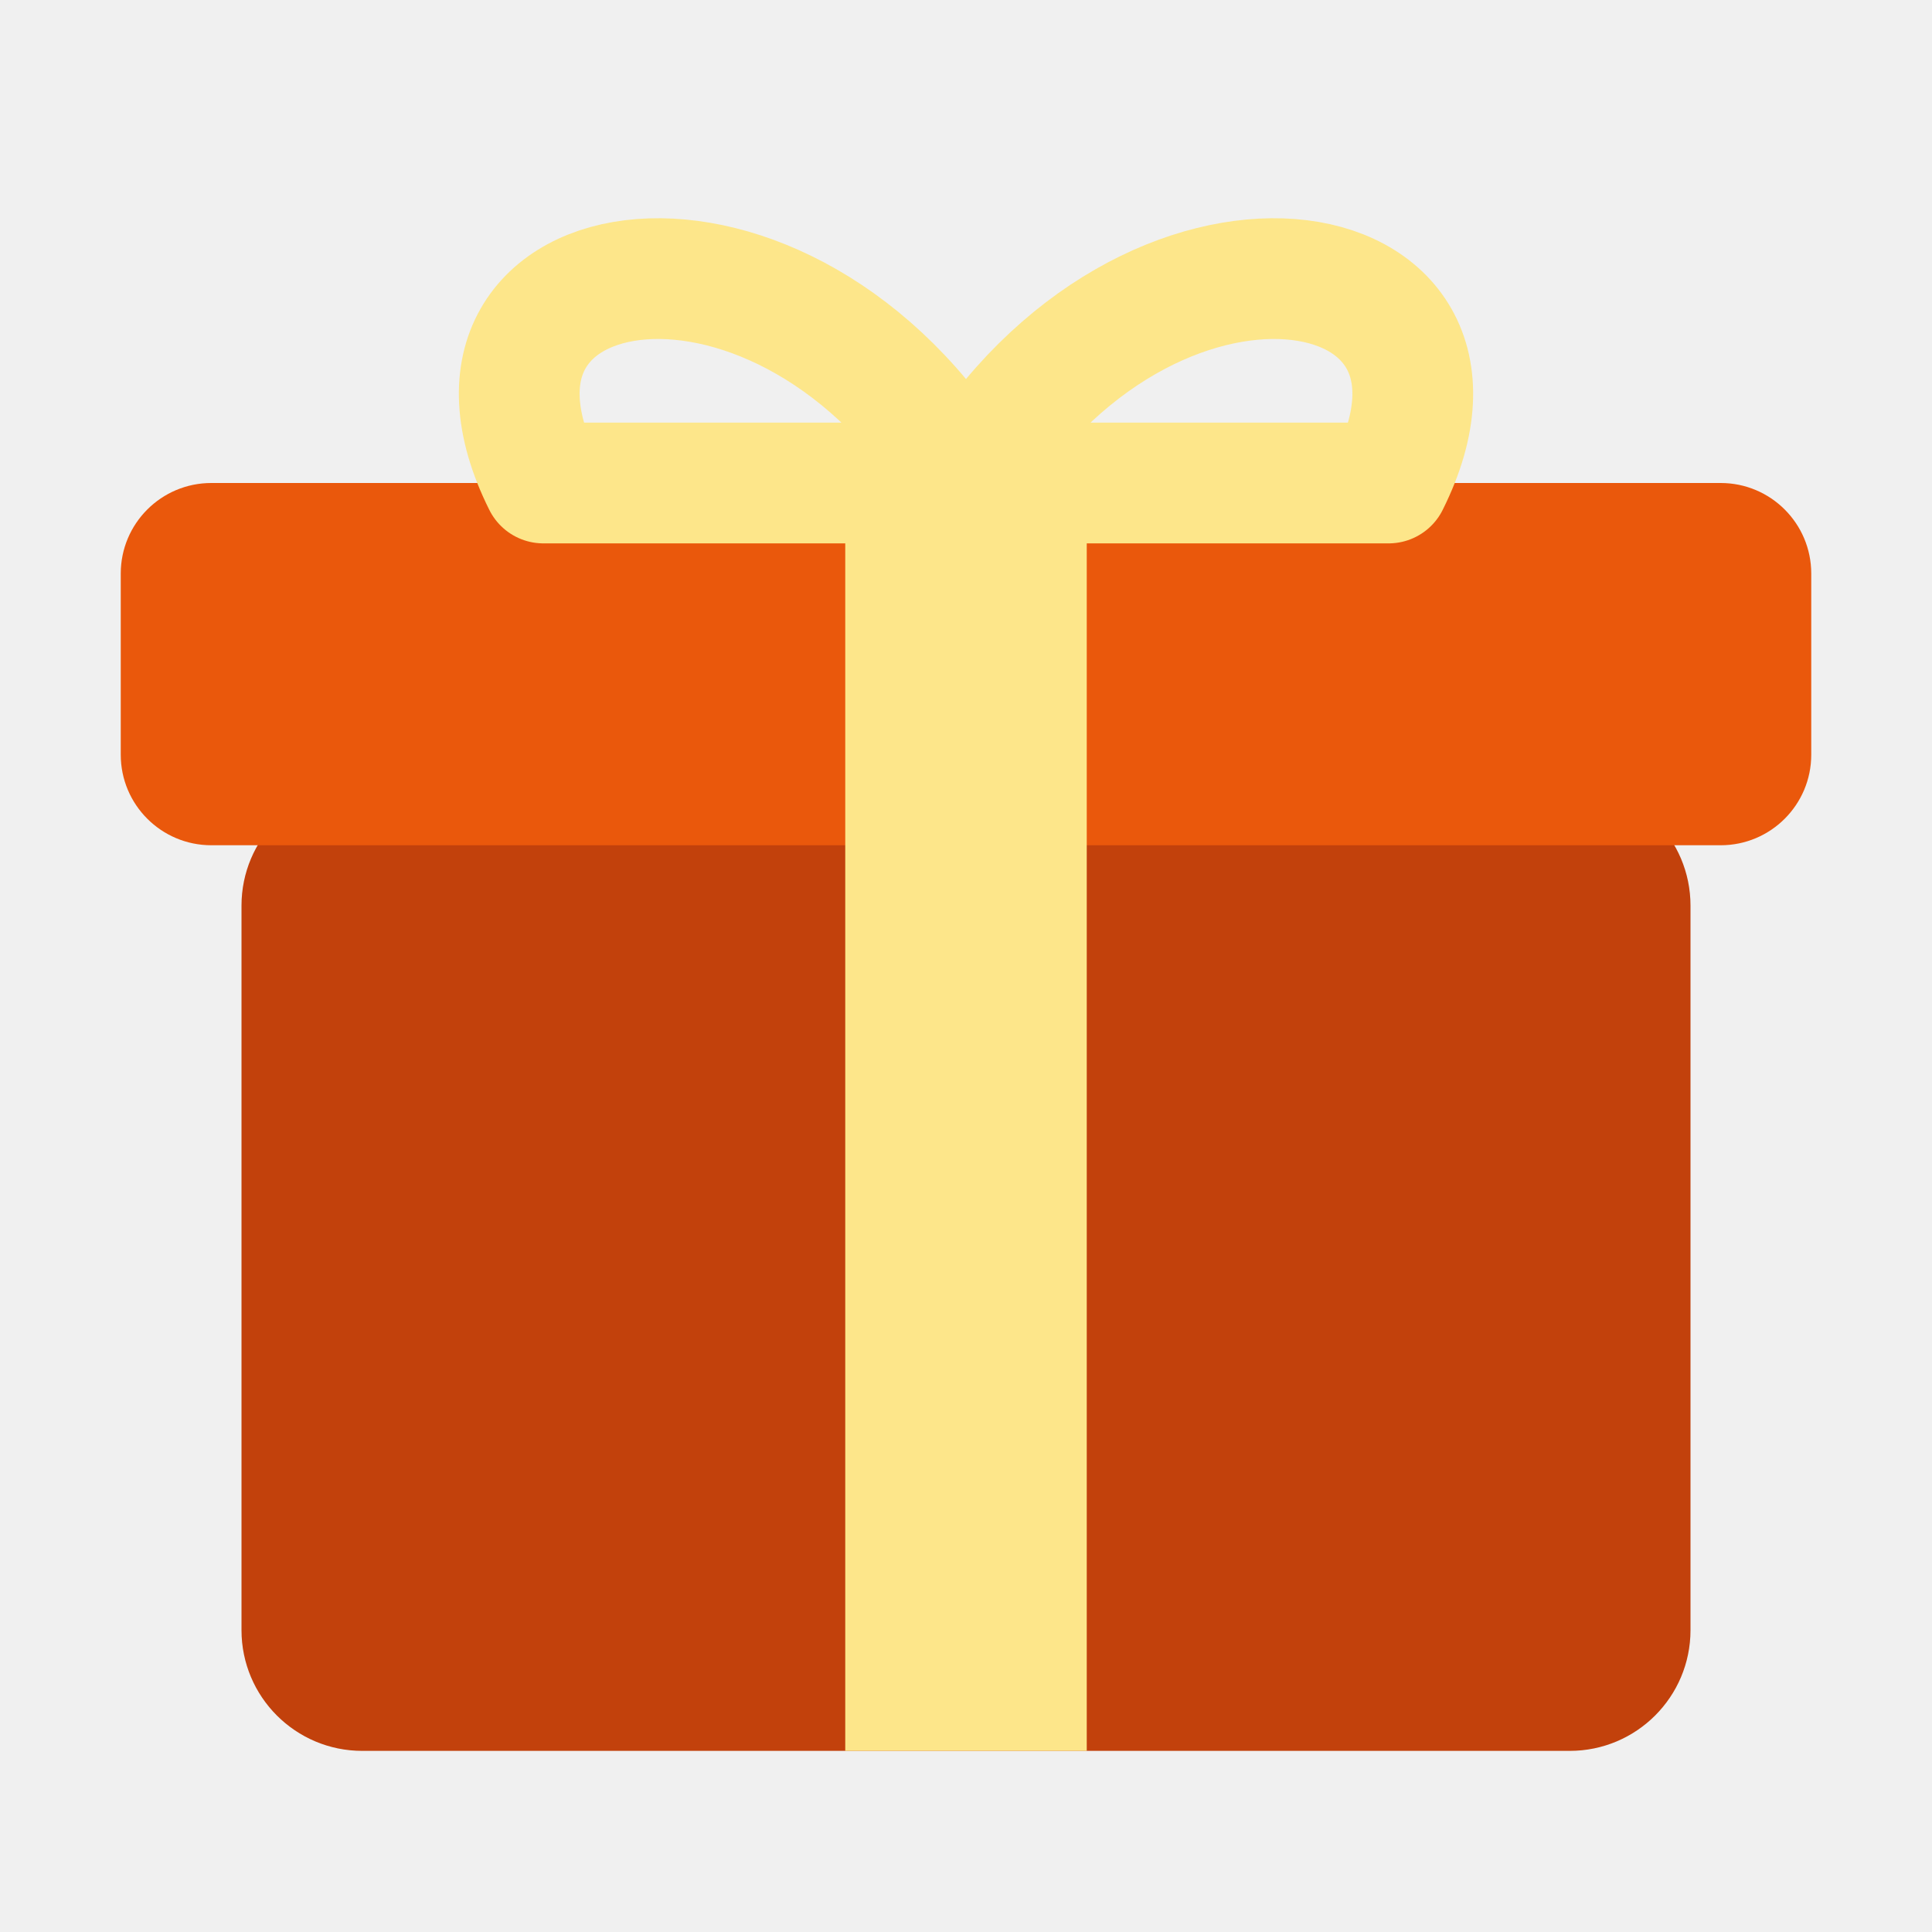
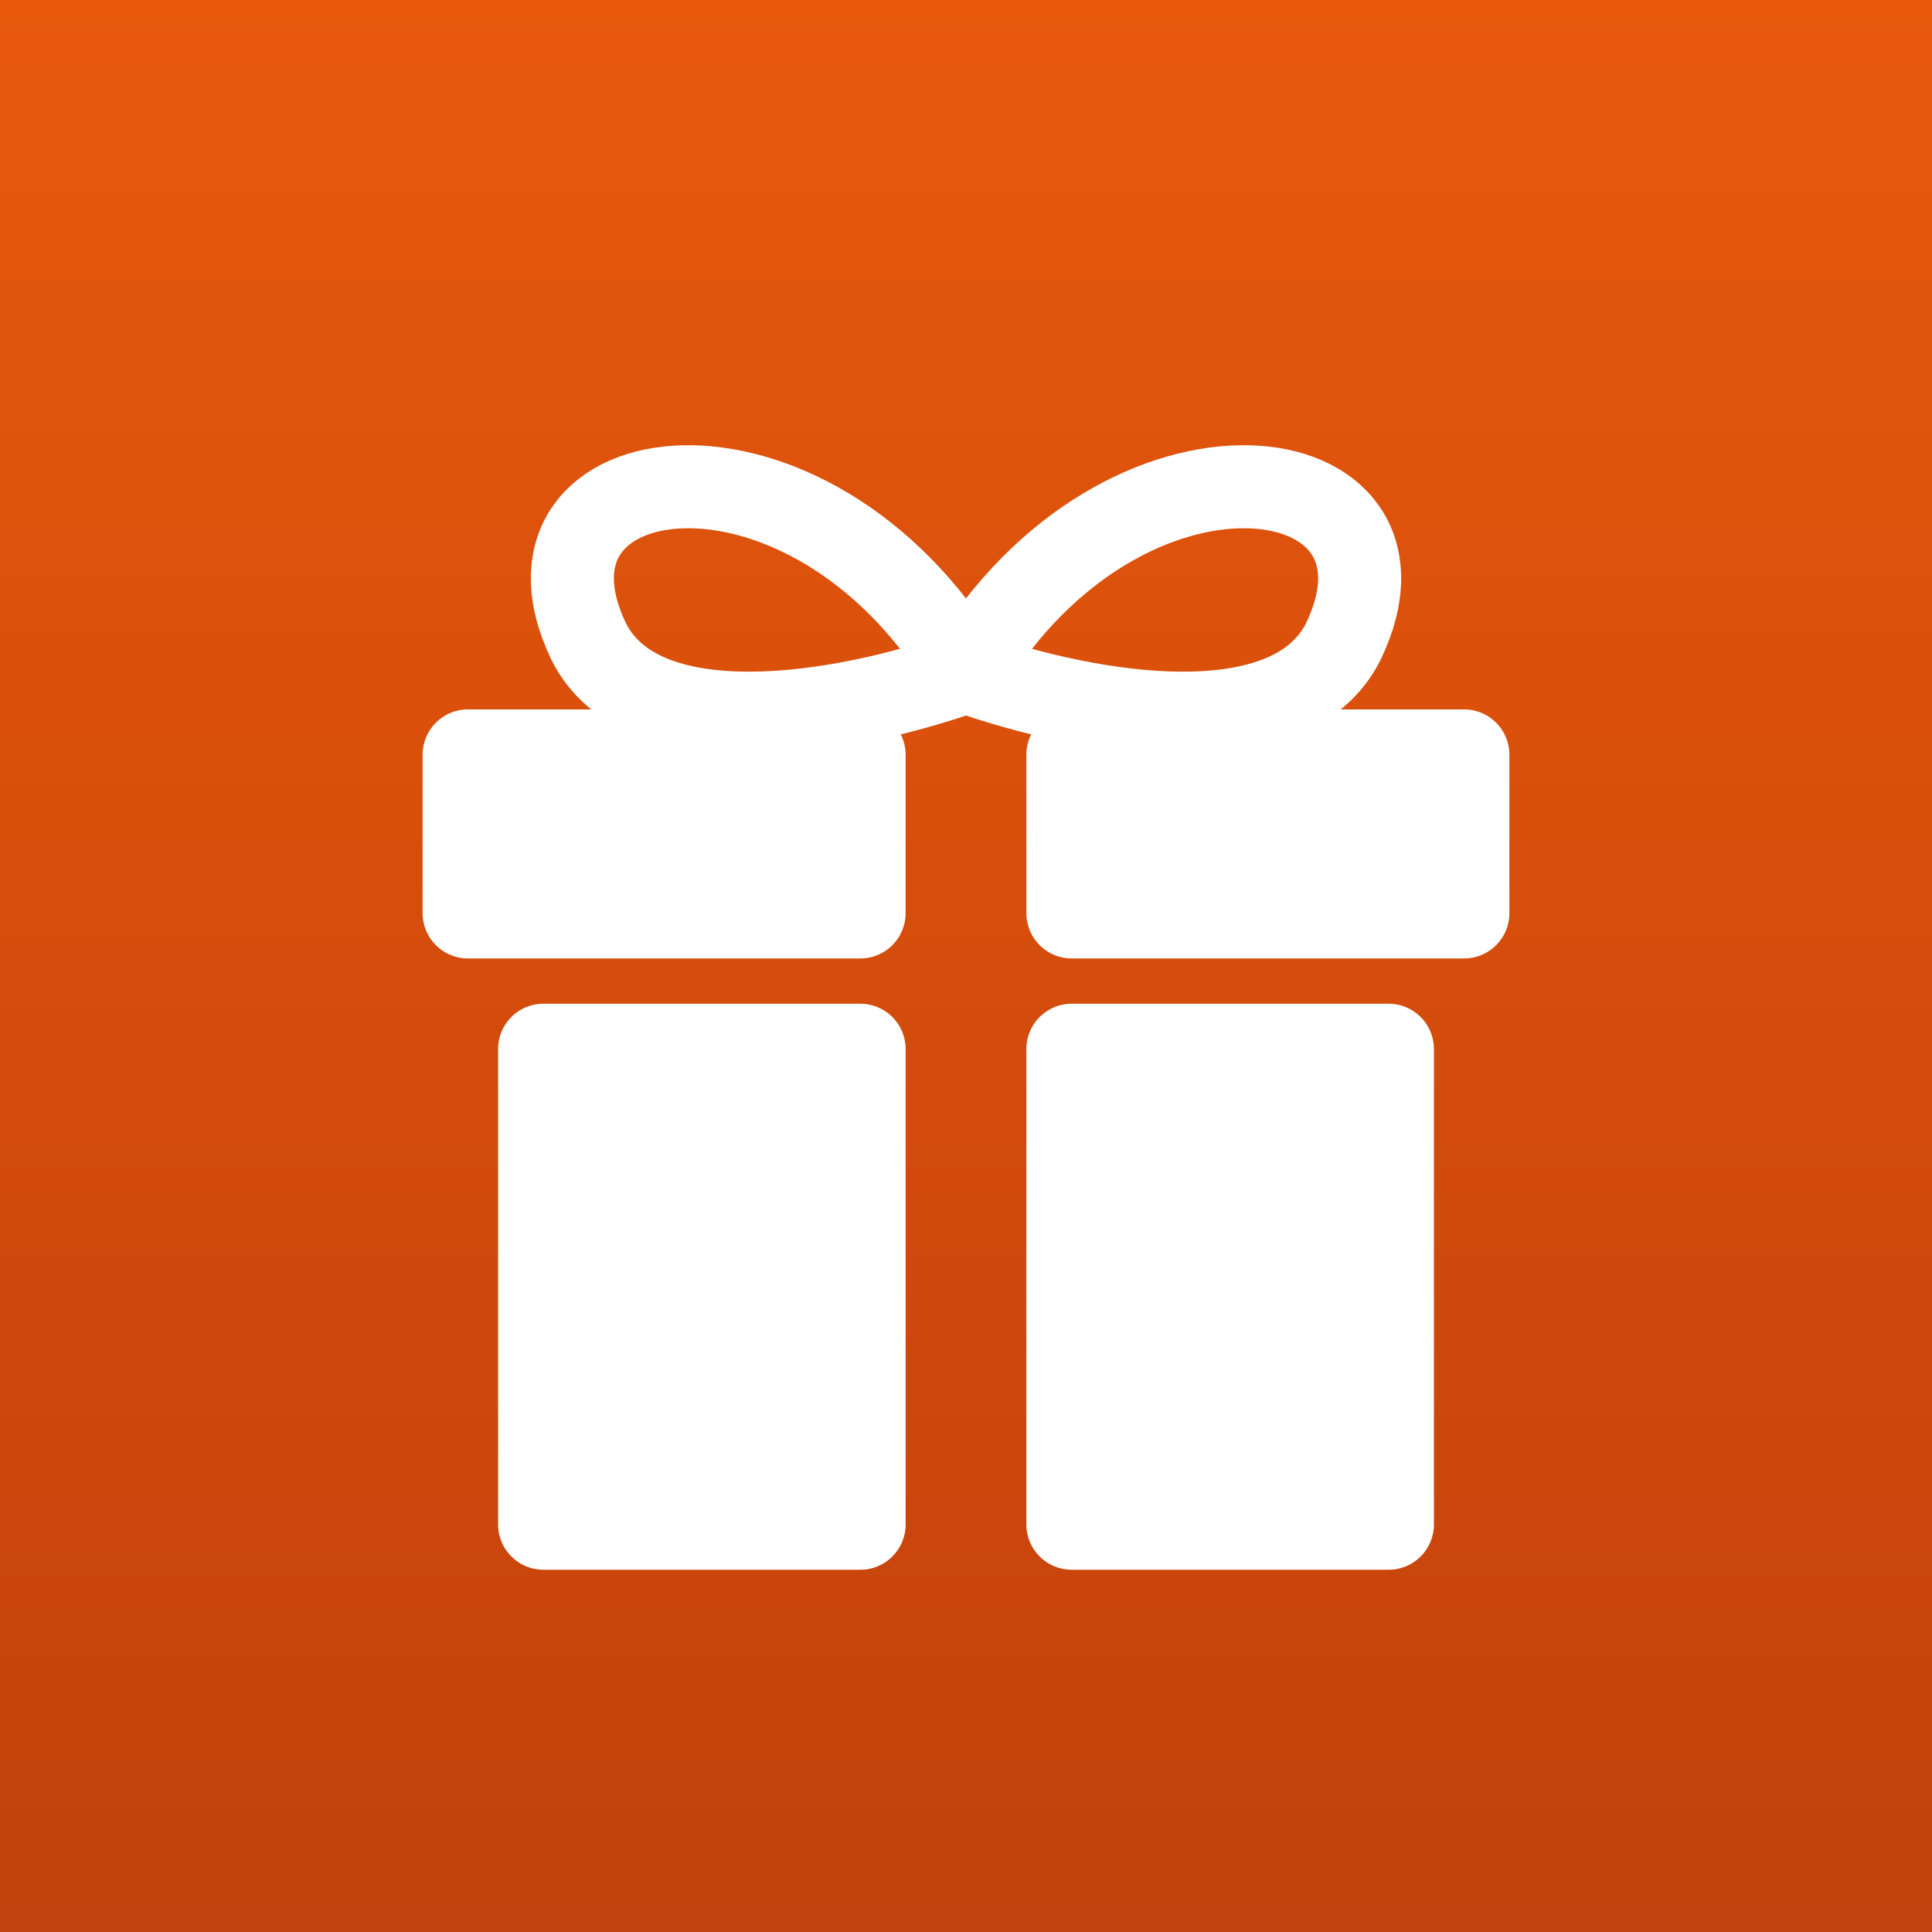
- <svg xmlns="http://www.w3.org/2000/svg" viewBox="0 0 64 64">
-   <rect x="8" y="26" width="48" height="32" rx="4" fill="#c2410c" />
-   <rect x="4" y="16" width="56" height="12" rx="3" fill="#ea580c" />
-   <rect x="28" y="16" width="8" height="42" fill="#fde68a" />
-   <path d="M32 16c-6-10-18-8-14 0zM32 16c6-10 18-8 14 0z" fill="none" stroke="#fde68a" stroke-width="4" stroke-linejoin="round" />
+ <svg xmlns="http://www.w3.org/2000/svg" viewBox="0 0 512 512">
+   <defs>
+     <linearGradient id="bg" x1="0" y1="0" x2="0" y2="1">
+       <stop offset="0" stop-color="#e8590c" />
+       <stop offset="1" stop-color="#c2410c" />
+     </linearGradient>
+   </defs>
+   <rect width="512" height="512" fill="url(#bg)" />
+   <path d="M256 178 C 214 108, 132 120, 156 170 C 170 198, 222 190, 256 178 Z" fill="none" stroke="#fff" stroke-width="22" stroke-linejoin="round" />
+   <path d="M256 178 C 298 108, 380 120, 356 170 C 342 198, 290 190, 256 178 Z" fill="none" stroke="#fff" stroke-width="22" stroke-linejoin="round" />
+   <rect x="112" y="188" width="128" height="66" rx="12" fill="#fff" />
+   <rect x="272" y="188" width="128" height="66" rx="12" fill="#fff" />
+   <rect x="132" y="266" width="108" height="150" rx="12" fill="#fff" />
+   <rect x="272" y="266" width="108" height="150" rx="12" fill="#fff" />
</svg>
